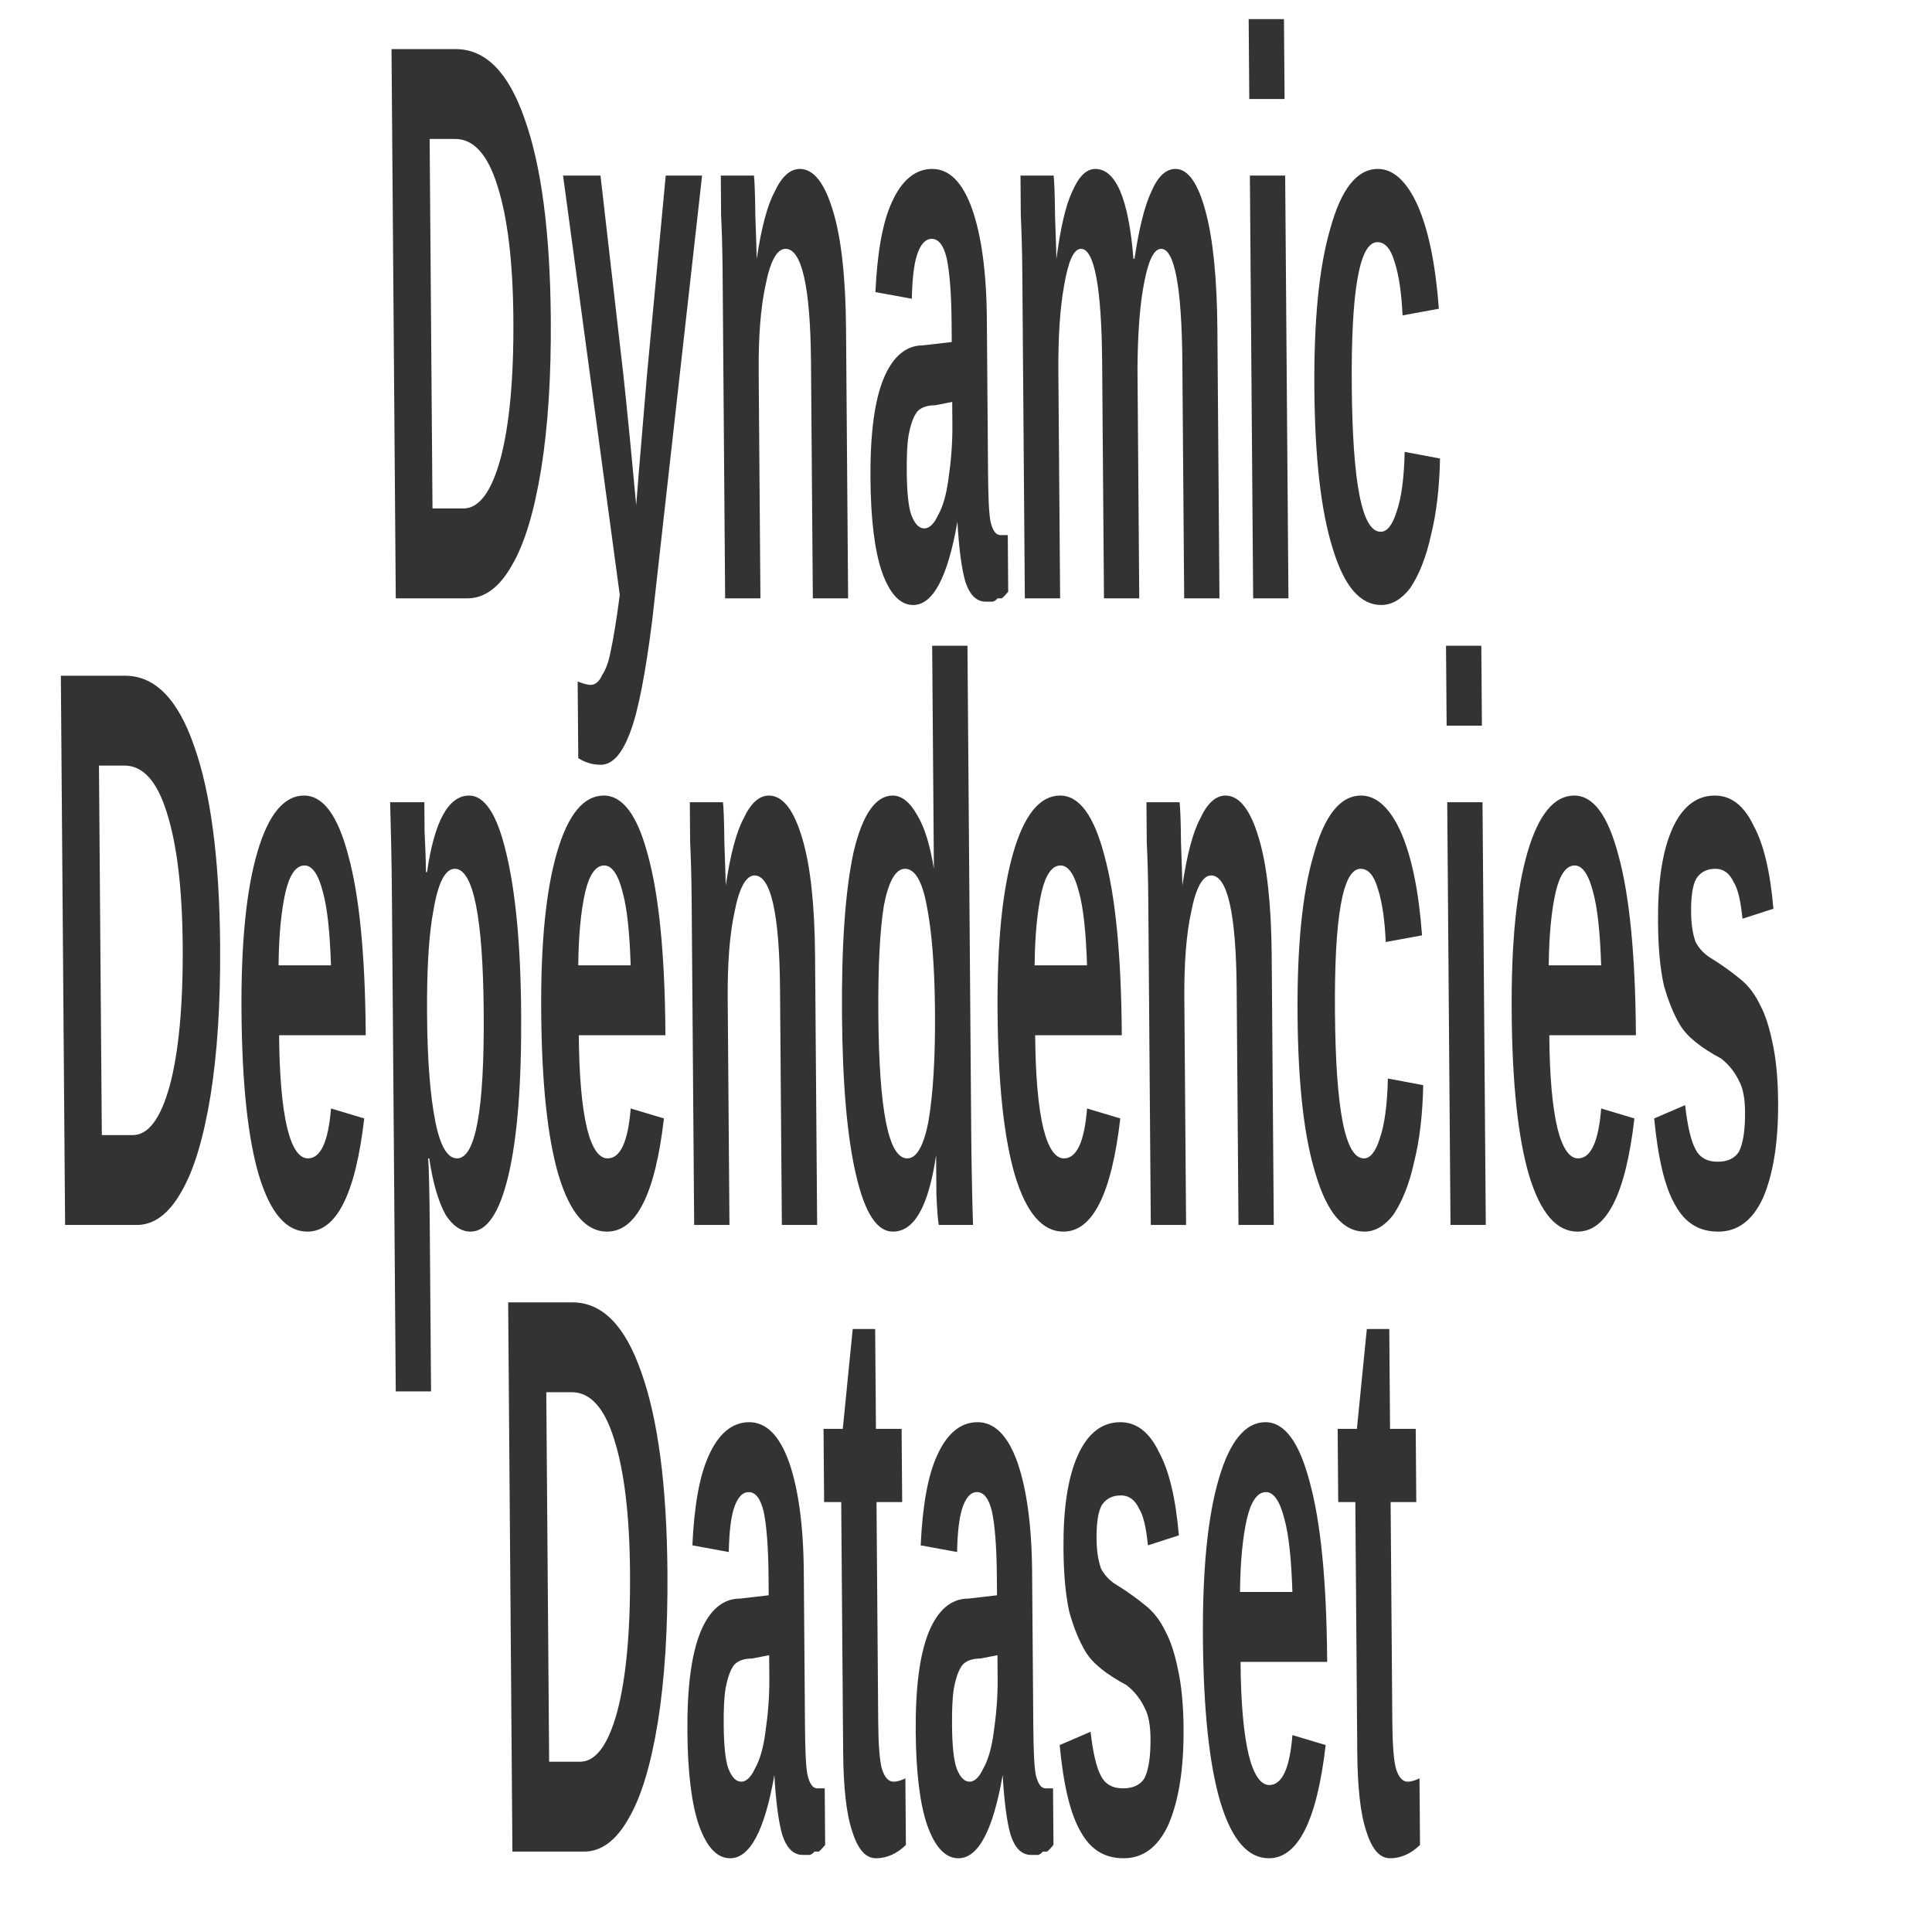
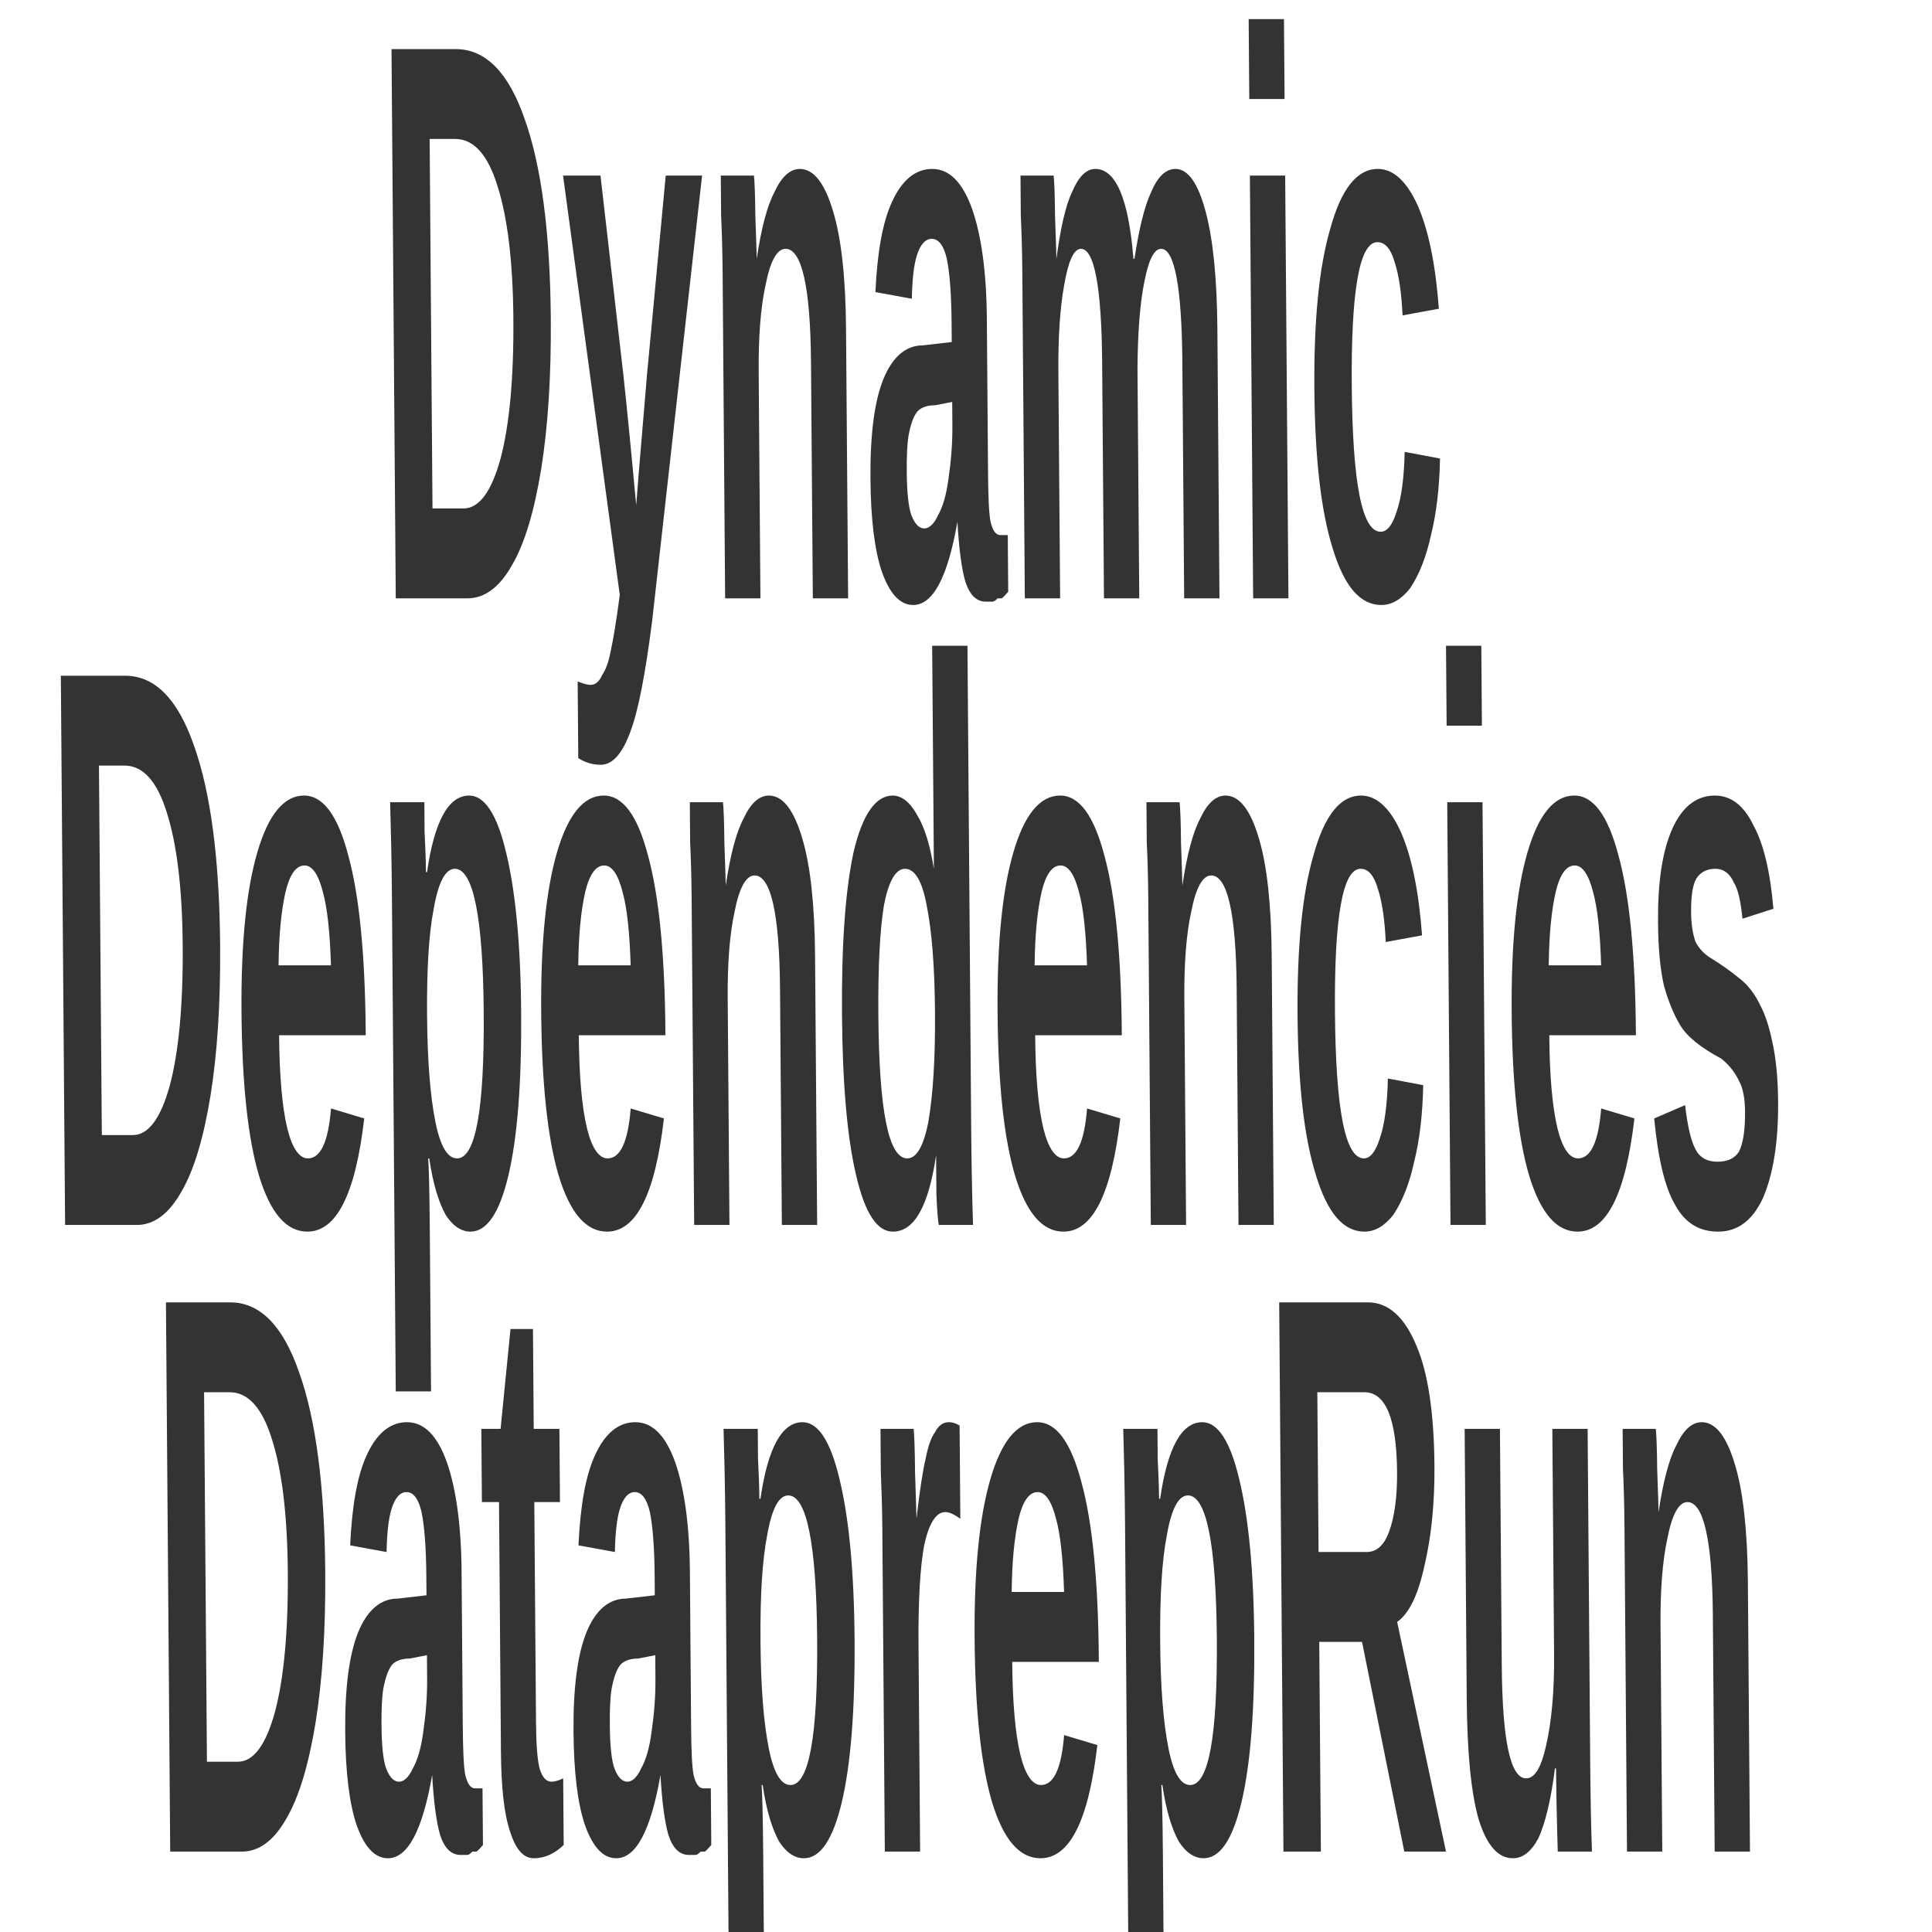
<svg xmlns="http://www.w3.org/2000/svg" viewBox="0 0 16 16" version="1.1" id="svg3">
  <defs id="defs3" />
  <rect x="0.375" y="0.665" width="15.063" height="13.376" style="fill: rgb(255, 255, 255);" id="rect1" />
  <text style="font-weight:700;font-size:3.753px;line-height:2.94px;font-family:Arial, sans-serif;text-align:center;letter-spacing:0px;text-anchor:middle;white-space:pre;fill:#333333;stroke-width:1.16;stroke-dasharray:none" transform="matrix(0.5668021,0,0.01366449,1.764284,0,0)" id="text3" x="209.512" y="-2.23">
    <tspan id="tspan22" x="13.807" y="2.809" style="line-height:2.94px;letter-spacing:0px;stroke-width:1.16">
      <tspan x="13.807" y="2.809" id="tspan1" style="line-height:2.94px;text-align:center;letter-spacing:0px;text-anchor:middle;stroke-width:1.16;stroke-dasharray:none" dy="0 0 0 0 0 0 0" dx="0">Dynamic</tspan>
    </tspan>
    <tspan x="13.807" y="5.749" id="tspan23" style="line-height:2.94px;letter-spacing:0px;stroke-width:1.16">Dependencies</tspan>
-     <tspan x="13.807" y="8.689" style="line-height:2.94px;letter-spacing:0px;stroke-width:1.16" id="tspan2">Dataset</tspan>
+     <tspan x="13.807" y="8.689" style="line-height:2.94px;letter-spacing:0px;stroke-width:1.16" id="tspan2">DataprepRun</tspan>
  </text>
</svg>
